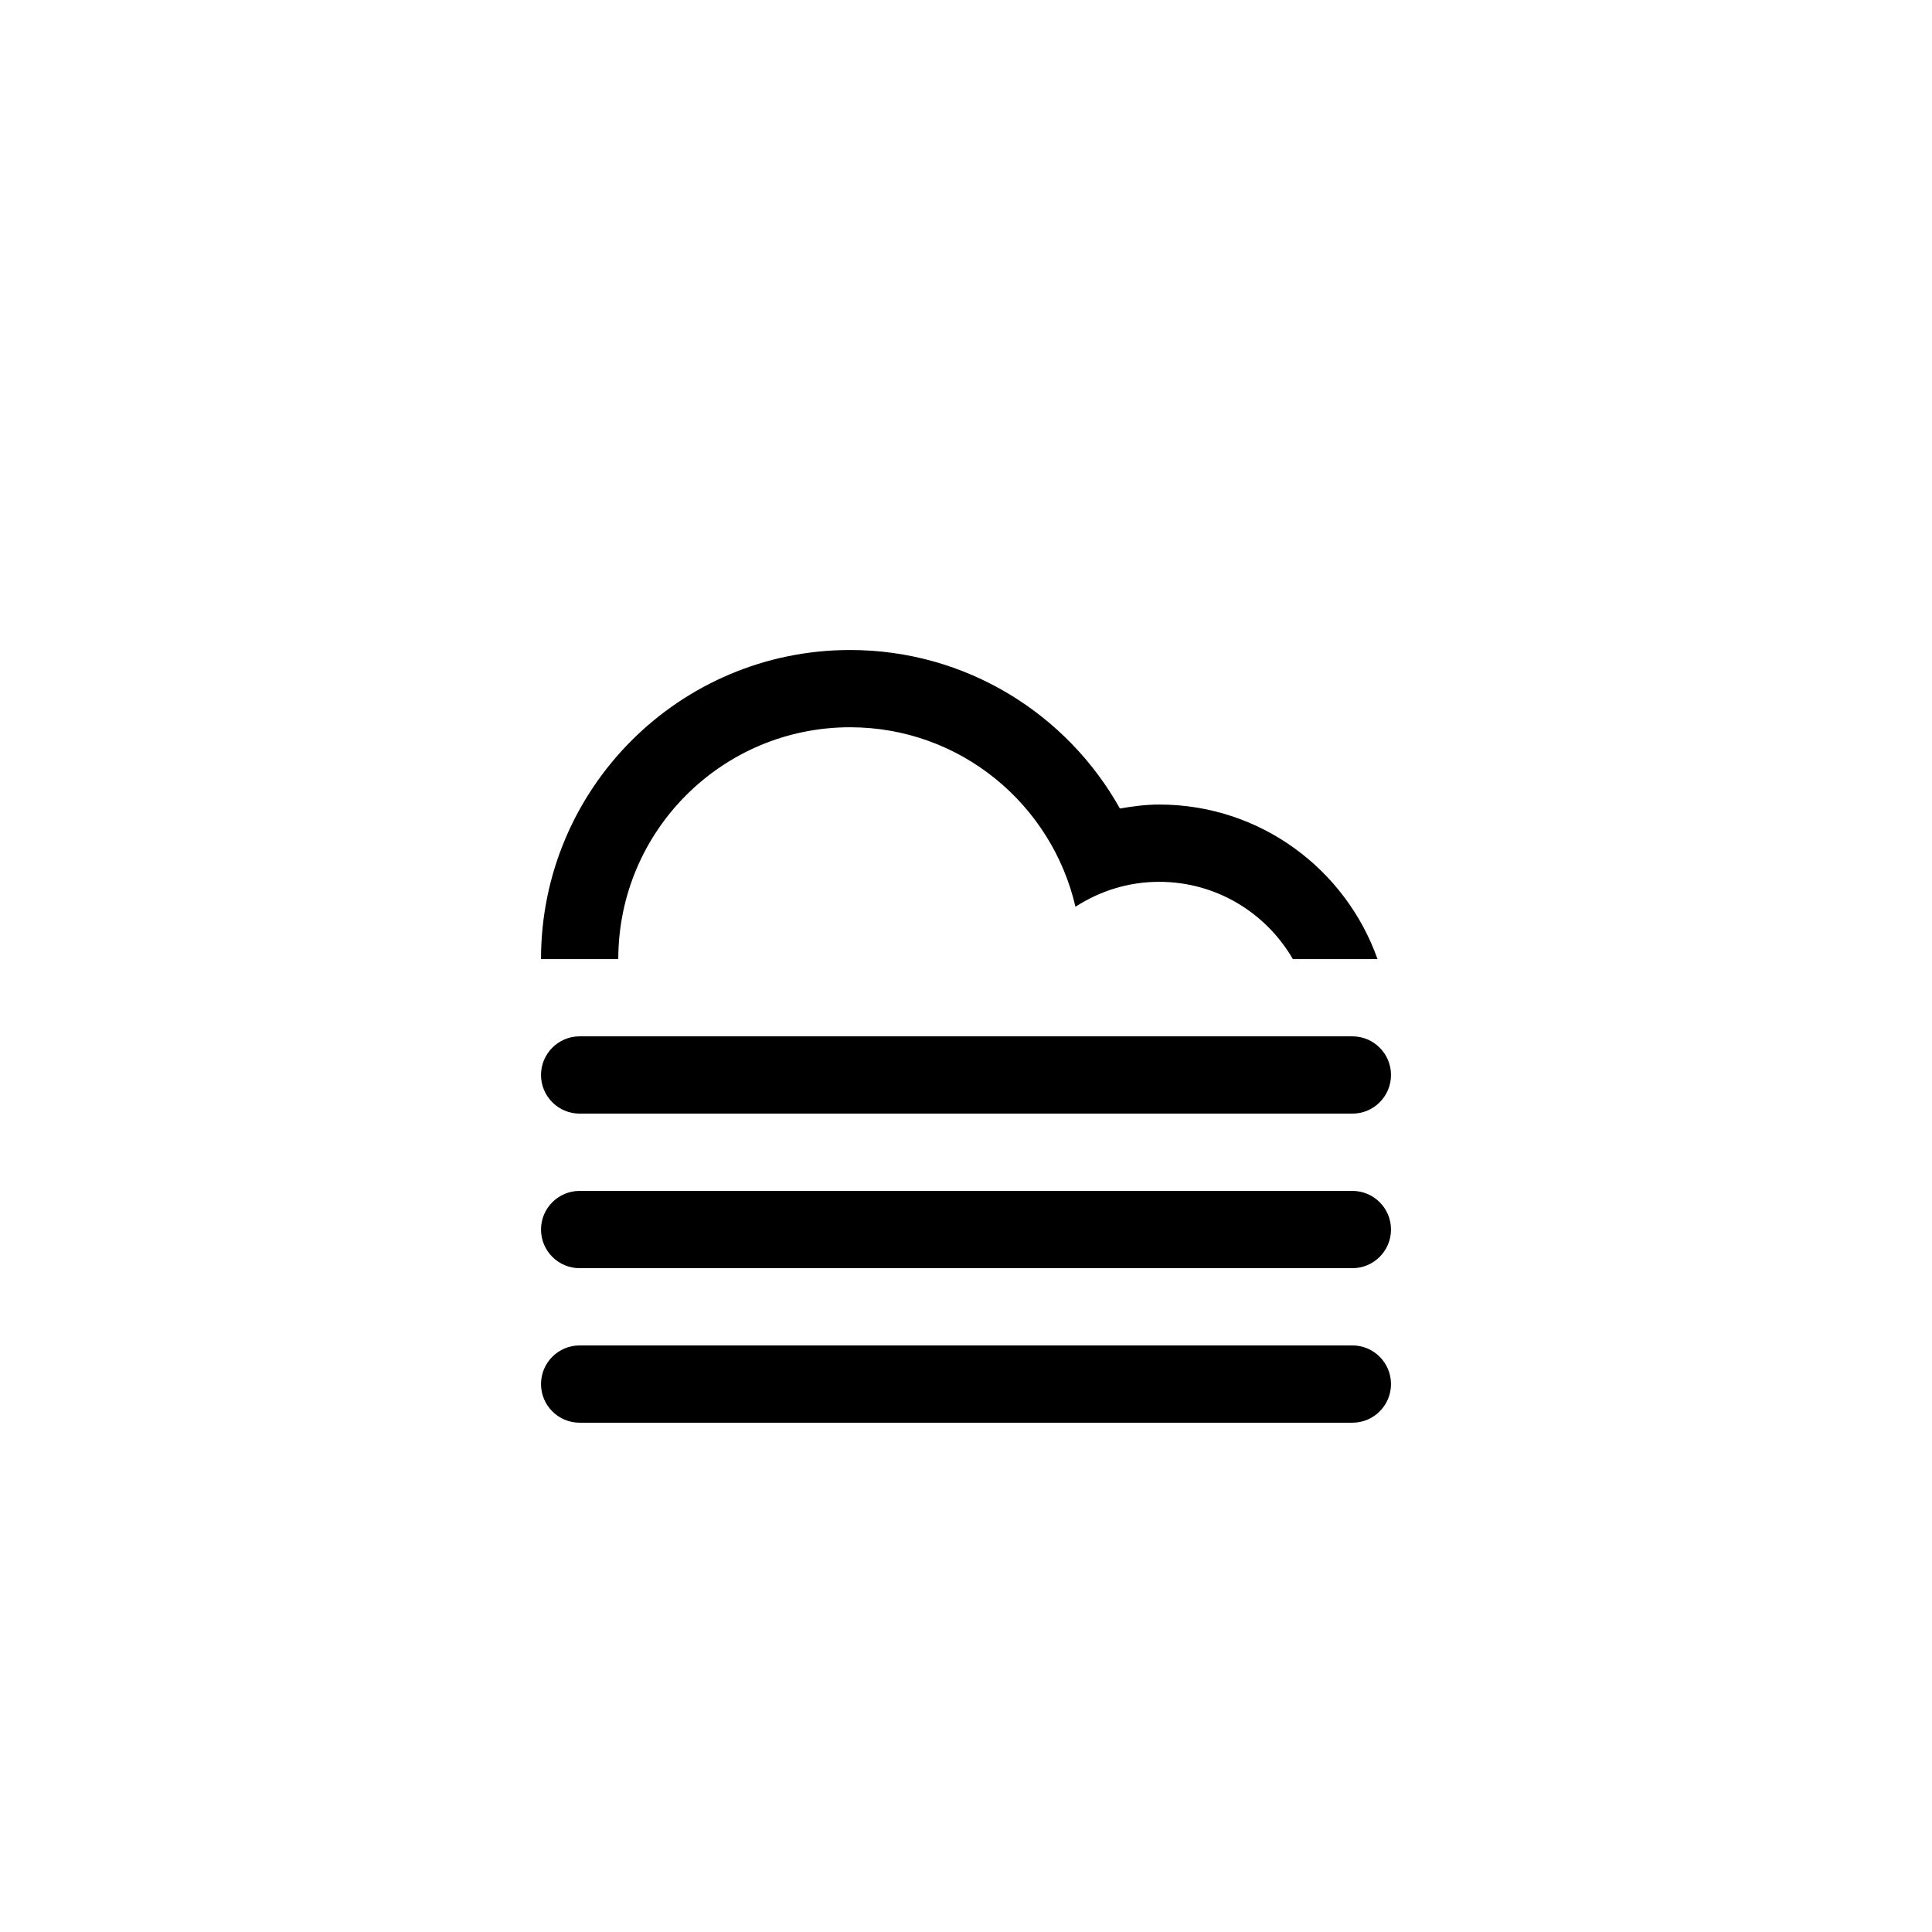
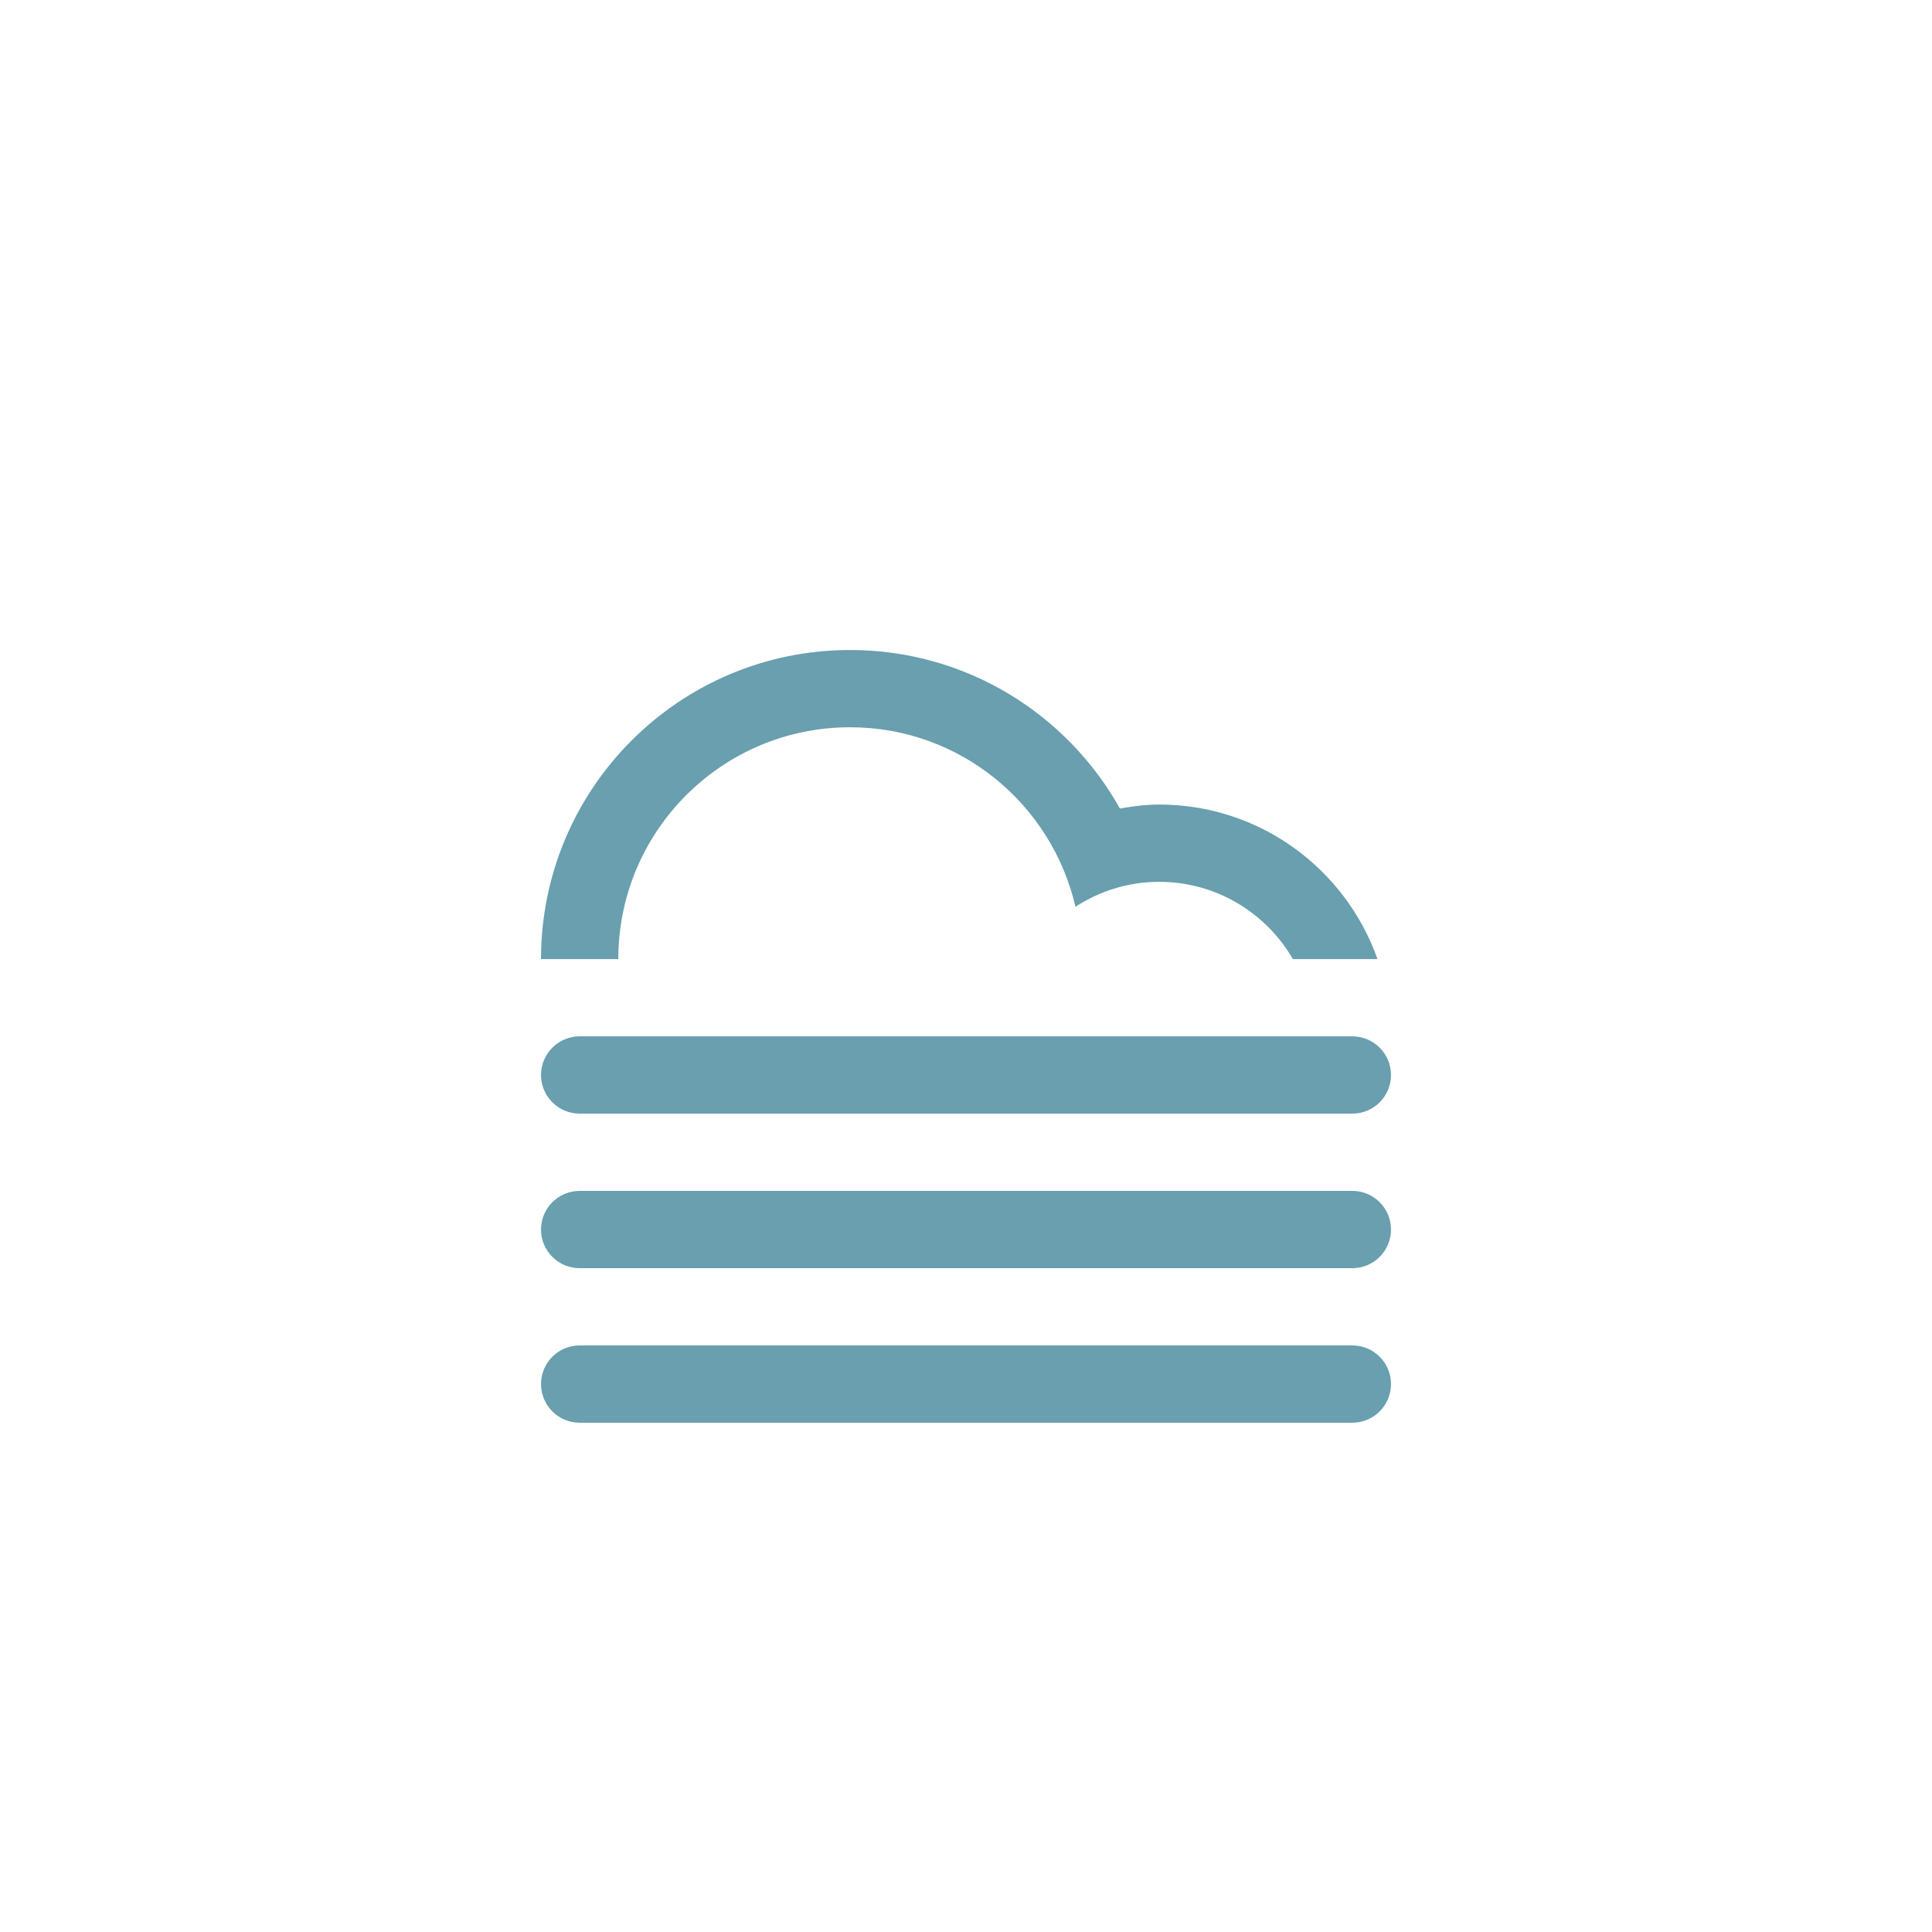
<svg xmlns="http://www.w3.org/2000/svg" viewBox="0 0 100 100" id="vector">
-   <path id="path" d="M 69.998 65.641 L 30.003 65.641 C 28.899 65.641 28.003 64.745 28.003 63.641 C 28.003 62.536 28.899 61.641 30.003 61.641 L 69.998 61.641 C 71.102 61.641 71.998 62.536 71.998 63.641 C 71.998 64.744 71.103 65.641 69.998 65.641 Z M 69.998 57.641 L 30.003 57.641 C 28.899 57.641 28.003 56.746 28.003 55.641 C 28.003 54.537 28.899 53.641 30.003 53.641 L 69.998 53.641 C 71.102 53.641 71.998 54.537 71.998 55.641 C 71.998 56.746 71.103 57.641 69.998 57.641 Z M 59.999 45.643 C 58.398 45.643 56.916 46.123 55.666 46.934 C 54.434 41.617 49.692 37.643 44.001 37.643 C 37.375 37.643 32.003 43.016 32.003 49.643 L 28.003 49.643 C 28.003 40.808 35.166 33.644 44.001 33.644 C 50.005 33.644 55.23 36.956 57.966 41.848 C 58.63 41.735 59.303 41.643 59.999 41.643 C 65.221 41.643 69.651 44.985 71.3 49.643 L 66.919 49.643 C 65.535 47.253 62.958 45.643 59.999 45.643 Z M 30.003 69.639 L 69.998 69.639 C 71.102 69.639 71.998 70.535 71.998 71.639 C 71.998 72.744 71.102 73.639 69.998 73.639 L 30.003 73.639 C 28.899 73.639 28.003 72.744 28.003 71.639 C 28.003 70.535 28.898 69.639 30.003 69.639 Z" fill="#000000" fill-rule="evenodd" />
+   <path id="path" d="M 69.998 65.641 L 30.003 65.641 C 28.899 65.641 28.003 64.745 28.003 63.641 C 28.003 62.536 28.899 61.641 30.003 61.641 L 69.998 61.641 C 71.102 61.641 71.998 62.536 71.998 63.641 C 71.998 64.744 71.103 65.641 69.998 65.641 Z M 69.998 57.641 L 30.003 57.641 C 28.899 57.641 28.003 56.746 28.003 55.641 C 28.003 54.537 28.899 53.641 30.003 53.641 L 69.998 53.641 C 71.102 53.641 71.998 54.537 71.998 55.641 C 71.998 56.746 71.103 57.641 69.998 57.641 Z M 59.999 45.643 C 58.398 45.643 56.916 46.123 55.666 46.934 C 54.434 41.617 49.692 37.643 44.001 37.643 C 37.375 37.643 32.003 43.016 32.003 49.643 L 28.003 49.643 C 28.003 40.808 35.166 33.644 44.001 33.644 C 50.005 33.644 55.23 36.956 57.966 41.848 C 58.63 41.735 59.303 41.643 59.999 41.643 C 65.221 41.643 69.651 44.985 71.3 49.643 L 66.919 49.643 C 65.535 47.253 62.958 45.643 59.999 45.643 Z M 30.003 69.639 L 69.998 69.639 C 71.102 69.639 71.998 70.535 71.998 71.639 C 71.998 72.744 71.102 73.639 69.998 73.639 L 30.003 73.639 C 28.899 73.639 28.003 72.744 28.003 71.639 C 28.003 70.535 28.898 69.639 30.003 69.639 Z" fill="#699faf" fill-rule="evenodd" />
</svg>
